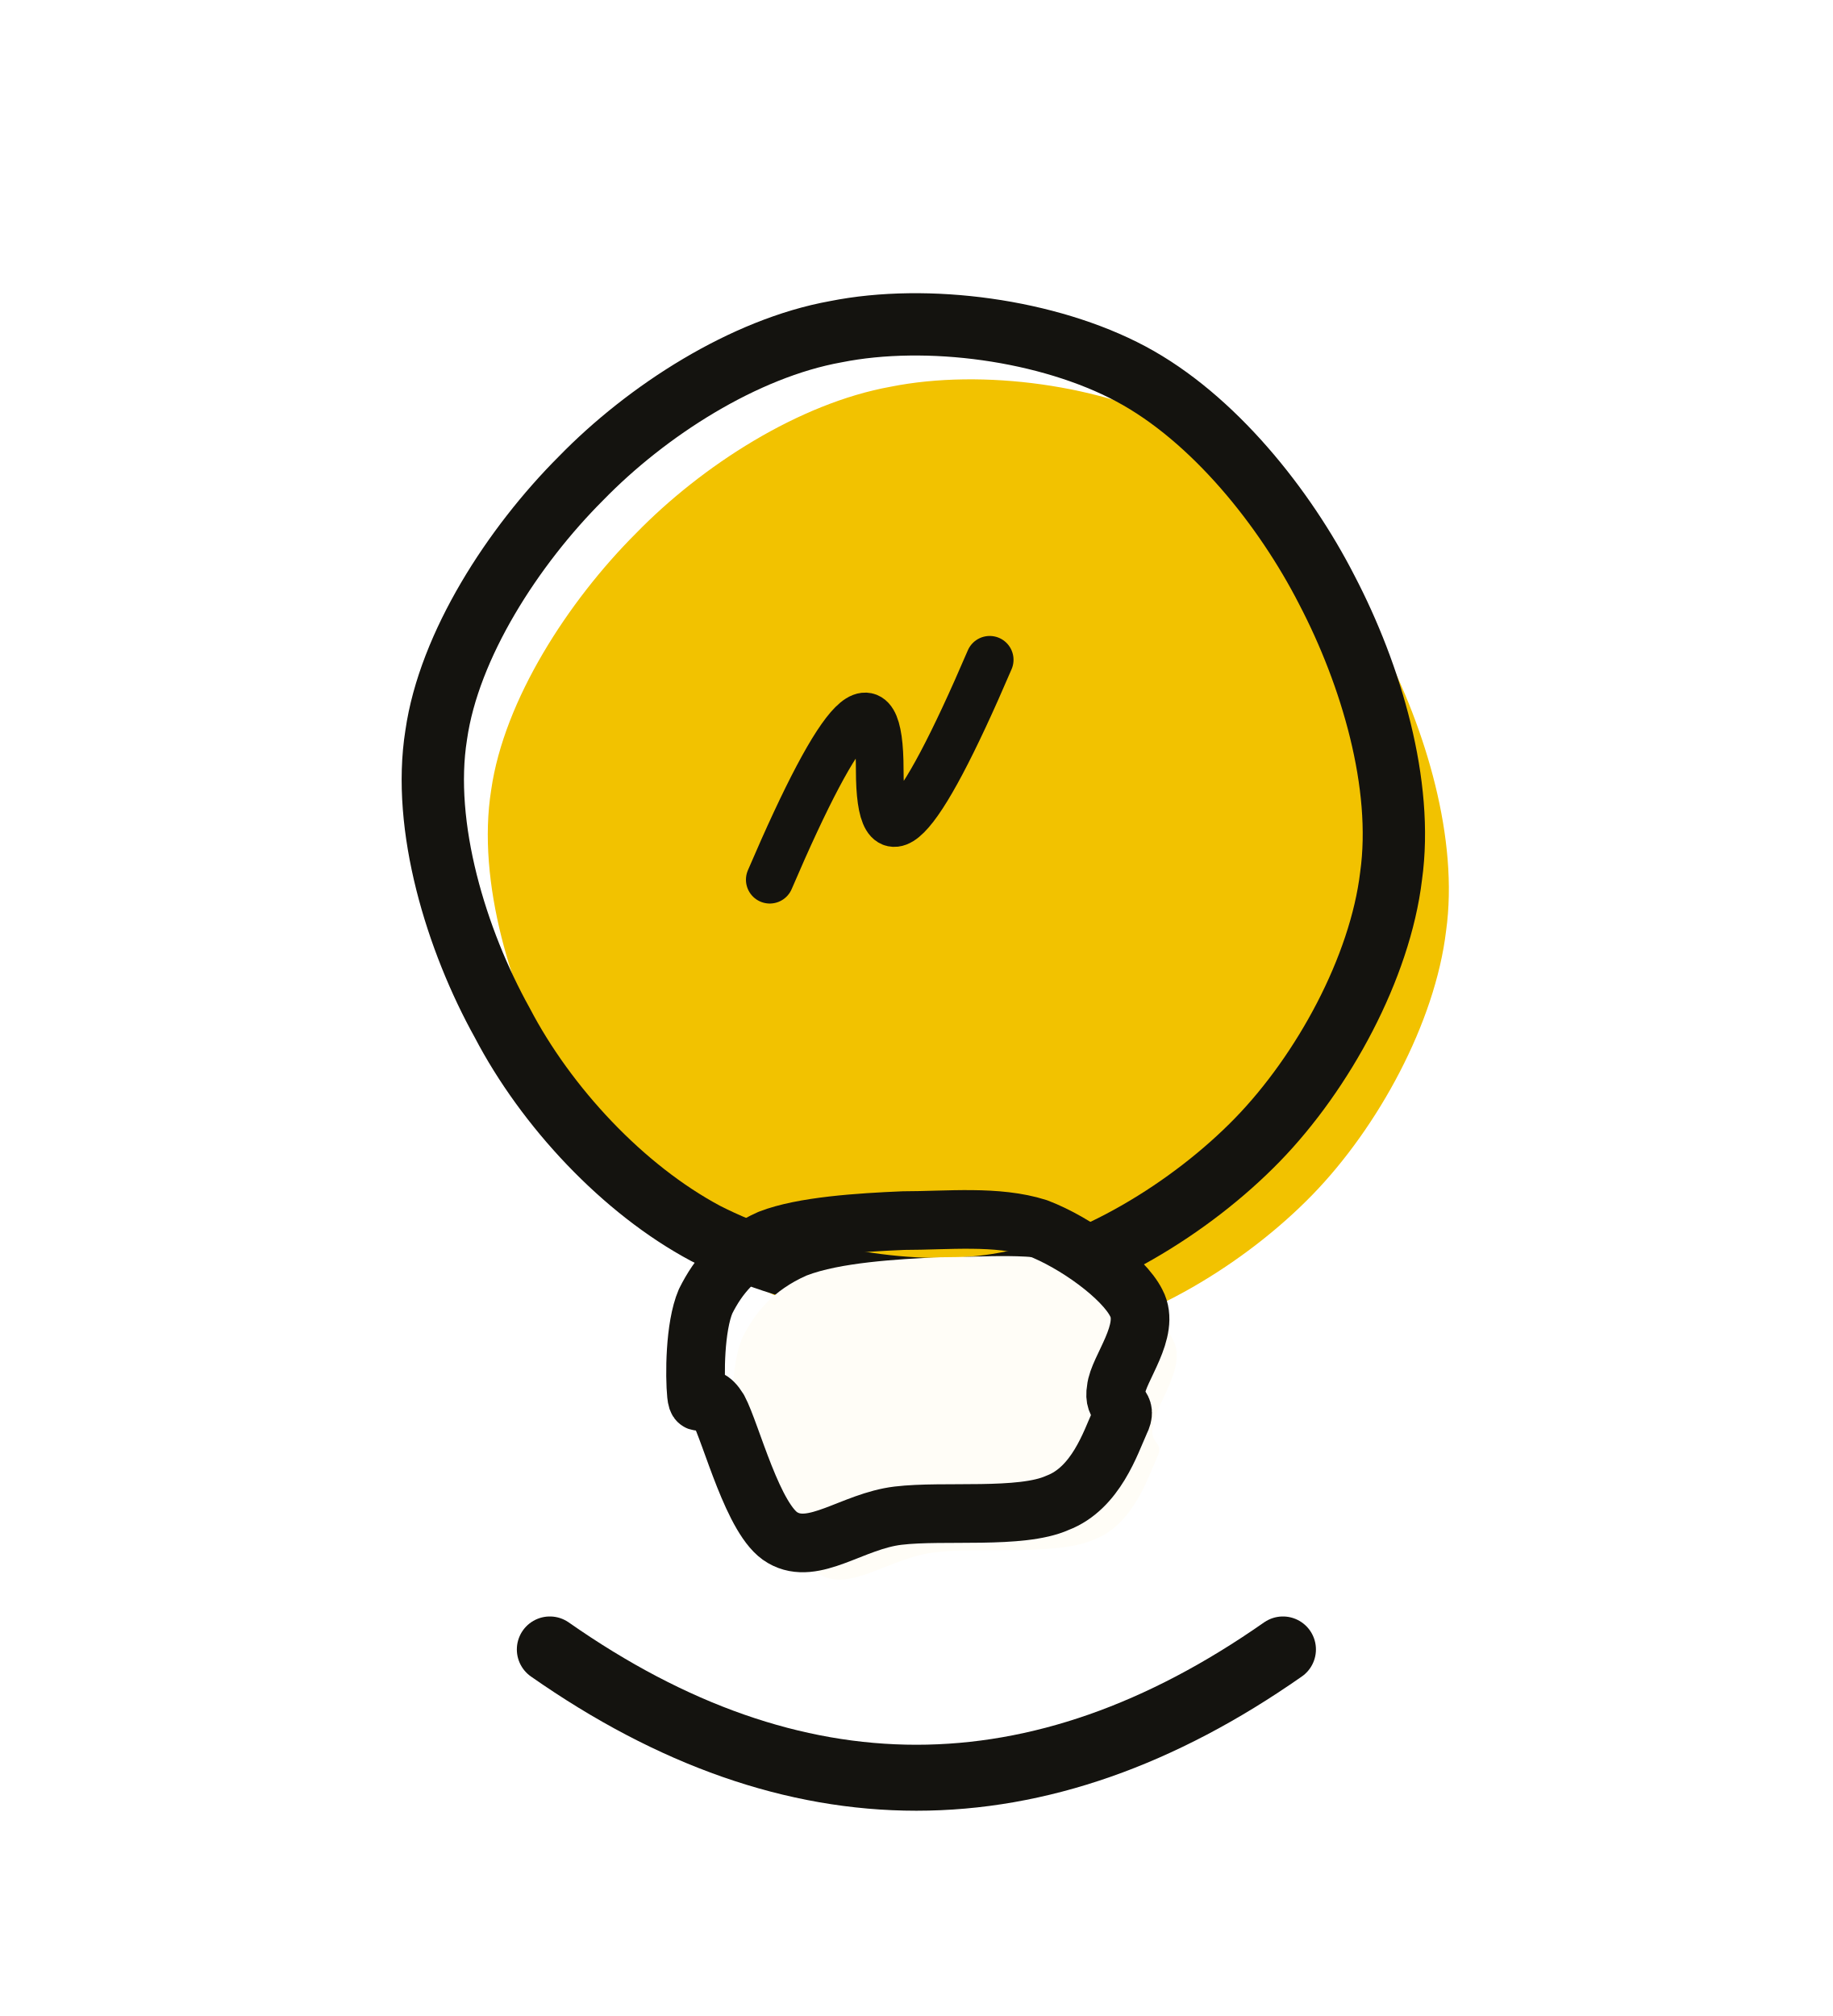
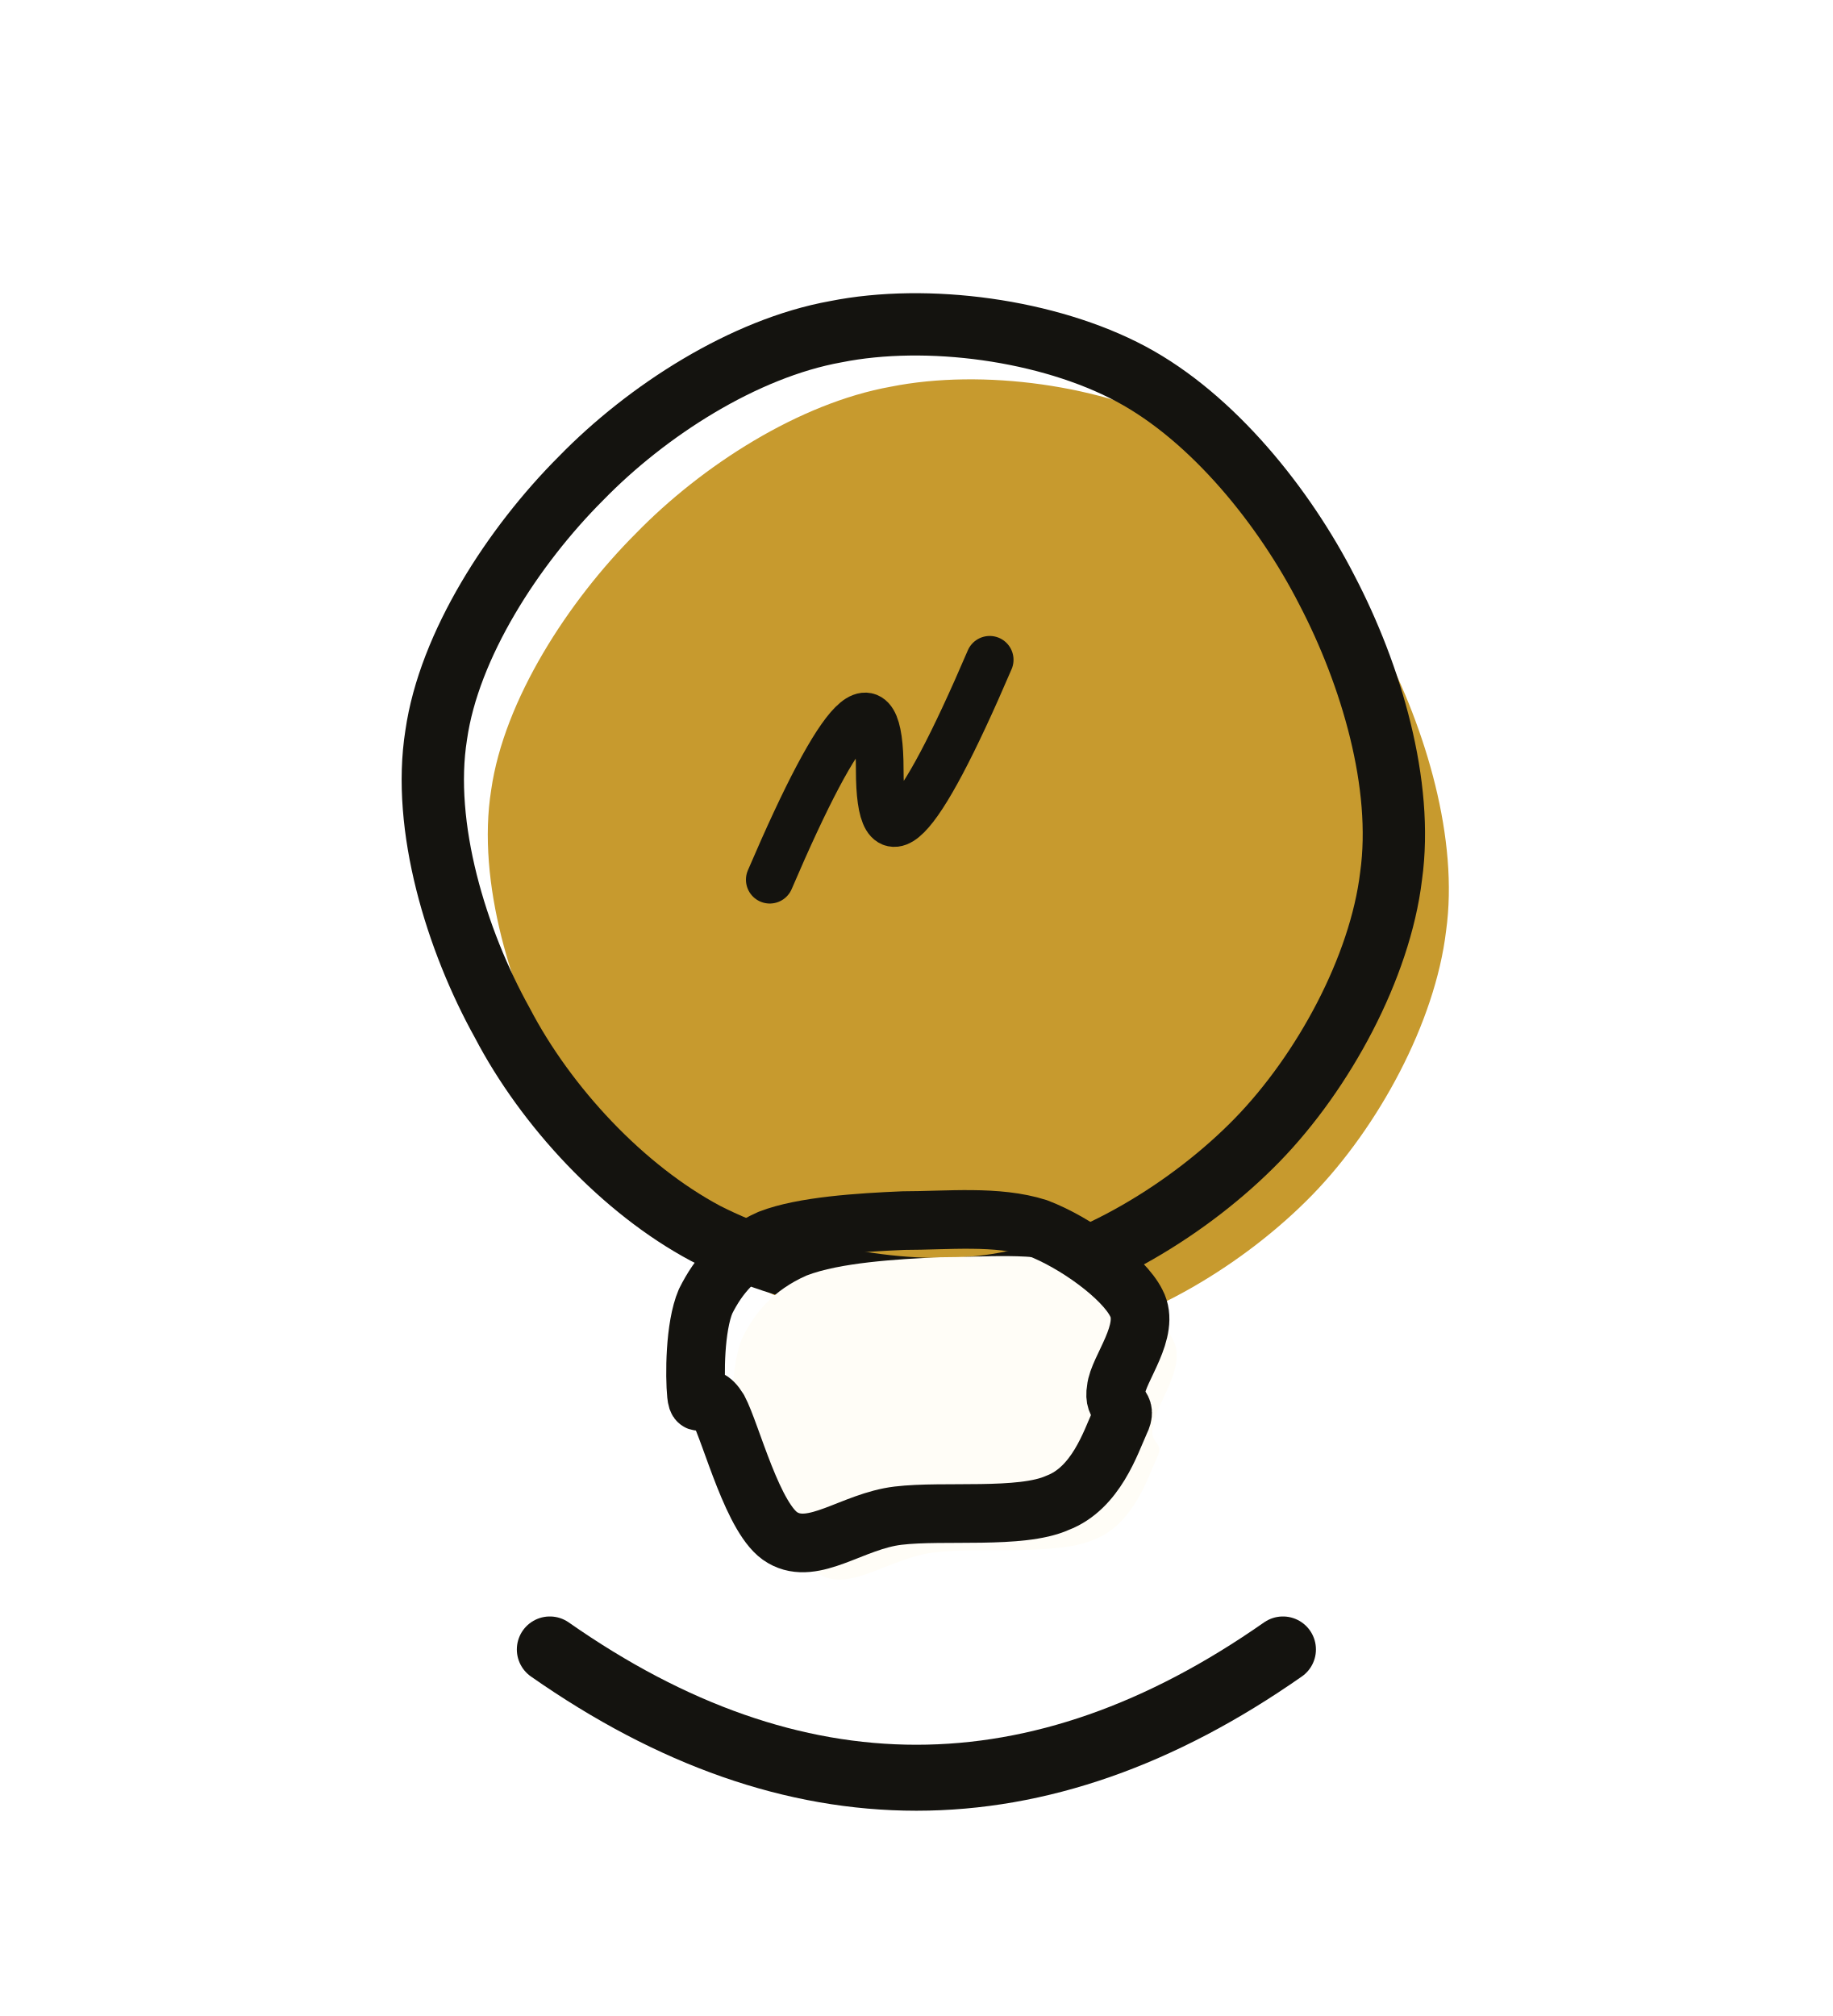
<svg xmlns="http://www.w3.org/2000/svg" width="100" height="110" viewBox="0 0 100 110">
-   <path d="M75.9,47.8 C75.3,52.8 72.2,58.5 68.6,62.2 C65.0,65.9 59.5,69.3 54.4,70.1 C49.4,70.9 43.0,69.6 38.5,67.3 C34.0,64.9 29.8,60.4 27.4,55.8 C24.9,51.3 23.0,45.1 23.8,40.1 C24.5,35.2 28.0,29.8 31.7,26.1 C35.3,22.4 40.6,19.0 45.6,18.1 C50.6,17.1 57.2,18.0 61.7,20.4 C66.2,22.8 70.1,27.7 72.4,32.2 C74.8,36.8 76.6,42.8 75.9,47.8 Z" fill="#F2C200" transform="translate(3,3)" />
+   <path d="M75.9,47.8 C75.3,52.8 72.2,58.5 68.6,62.2 C65.0,65.9 59.5,69.3 54.4,70.1 C49.4,70.9 43.0,69.6 38.5,67.3 C34.0,64.9 29.8,60.4 27.4,55.8 C24.9,51.3 23.0,45.1 23.8,40.1 C24.5,35.2 28.0,29.8 31.7,26.1 C35.3,22.4 40.6,19.0 45.6,18.1 C50.6,17.1 57.2,18.0 61.7,20.4 C66.2,22.8 70.1,27.7 72.4,32.2 C74.8,36.8 76.6,42.8 75.9,47.8 Z" fill="#C79A2E" transform="translate(3,3)" />
  <path d="M75.9,47.8 C75.3,52.8 72.2,58.5 68.6,62.2 C65.0,65.9 59.5,69.3 54.4,70.1 C49.4,70.9 43.0,69.6 38.5,67.3 C34.0,64.9 29.8,60.4 27.4,55.8 C24.9,51.3 23.0,45.1 23.8,40.1 C24.5,35.2 28.0,29.8 31.7,26.1 C35.3,22.4 40.6,19.0 45.6,18.1 C50.6,17.1 57.2,18.0 61.7,20.4 C66.2,22.8 70.1,27.7 72.4,32.2 C74.8,36.8 76.6,42.8 75.9,47.8 Z" fill="none" stroke="#14130F" stroke-width="3.4" stroke-linecap="round" stroke-linejoin="round" />
  <path d="M42.0,67.6 C43.8,66.9 46.9,66.7 49.3,66.6 C51.7,66.6 54.4,66.3 56.6,67.0 C58.7,67.8 61.3,69.7 62.0,71.1 C62.8,72.6 61.0,74.7 60.9,75.8 C60.7,76.9 61.6,76.6 61.1,77.6 C60.6,78.7 59.8,81.2 57.7,82.0 C55.7,82.9 51.5,82.4 49.0,82.7 C46.5,83.0 44.4,84.9 42.7,83.9 C41.1,83.0 39.9,78.2 39.2,76.9 C38.4,75.6 38.1,77.1 38.0,76.1 C37.9,75.1 37.9,72.4 38.5,71.0 C39.2,69.6 40.2,68.4 42.0,67.6 Z" fill="#FFFDF7" transform="translate(2,2)" />
  <path d="M42.0,67.6 C43.8,66.9 46.9,66.7 49.3,66.6 C51.7,66.6 54.4,66.3 56.6,67.0 C58.7,67.8 61.3,69.7 62.0,71.1 C62.8,72.6 61.0,74.7 60.9,75.8 C60.7,76.9 61.6,76.6 61.1,77.6 C60.6,78.7 59.8,81.2 57.7,82.0 C55.7,82.9 51.5,82.4 49.0,82.7 C46.5,83.0 44.4,84.9 42.7,83.9 C41.1,83.0 39.9,78.2 39.2,76.9 C38.4,75.6 38.1,77.1 38.0,76.1 C37.9,75.1 37.9,72.4 38.5,71.0 C39.2,69.6 40.2,68.4 42.0,67.6 Z" fill="none" stroke="#14130F" stroke-width="3.2" stroke-linecap="round" stroke-linejoin="round" />
  <path d="M42.0,48.0 q6,-14 6,-6 q0,8 6,-6" fill="none" stroke="#14130F" stroke-width="2.6" stroke-linecap="round" stroke-linejoin="round" />
  <path d="M30,90 q20,14 40,0" fill="none" stroke="#14130F" stroke-width="3.6" stroke-linecap="round" stroke-linejoin="round" />
</svg>
